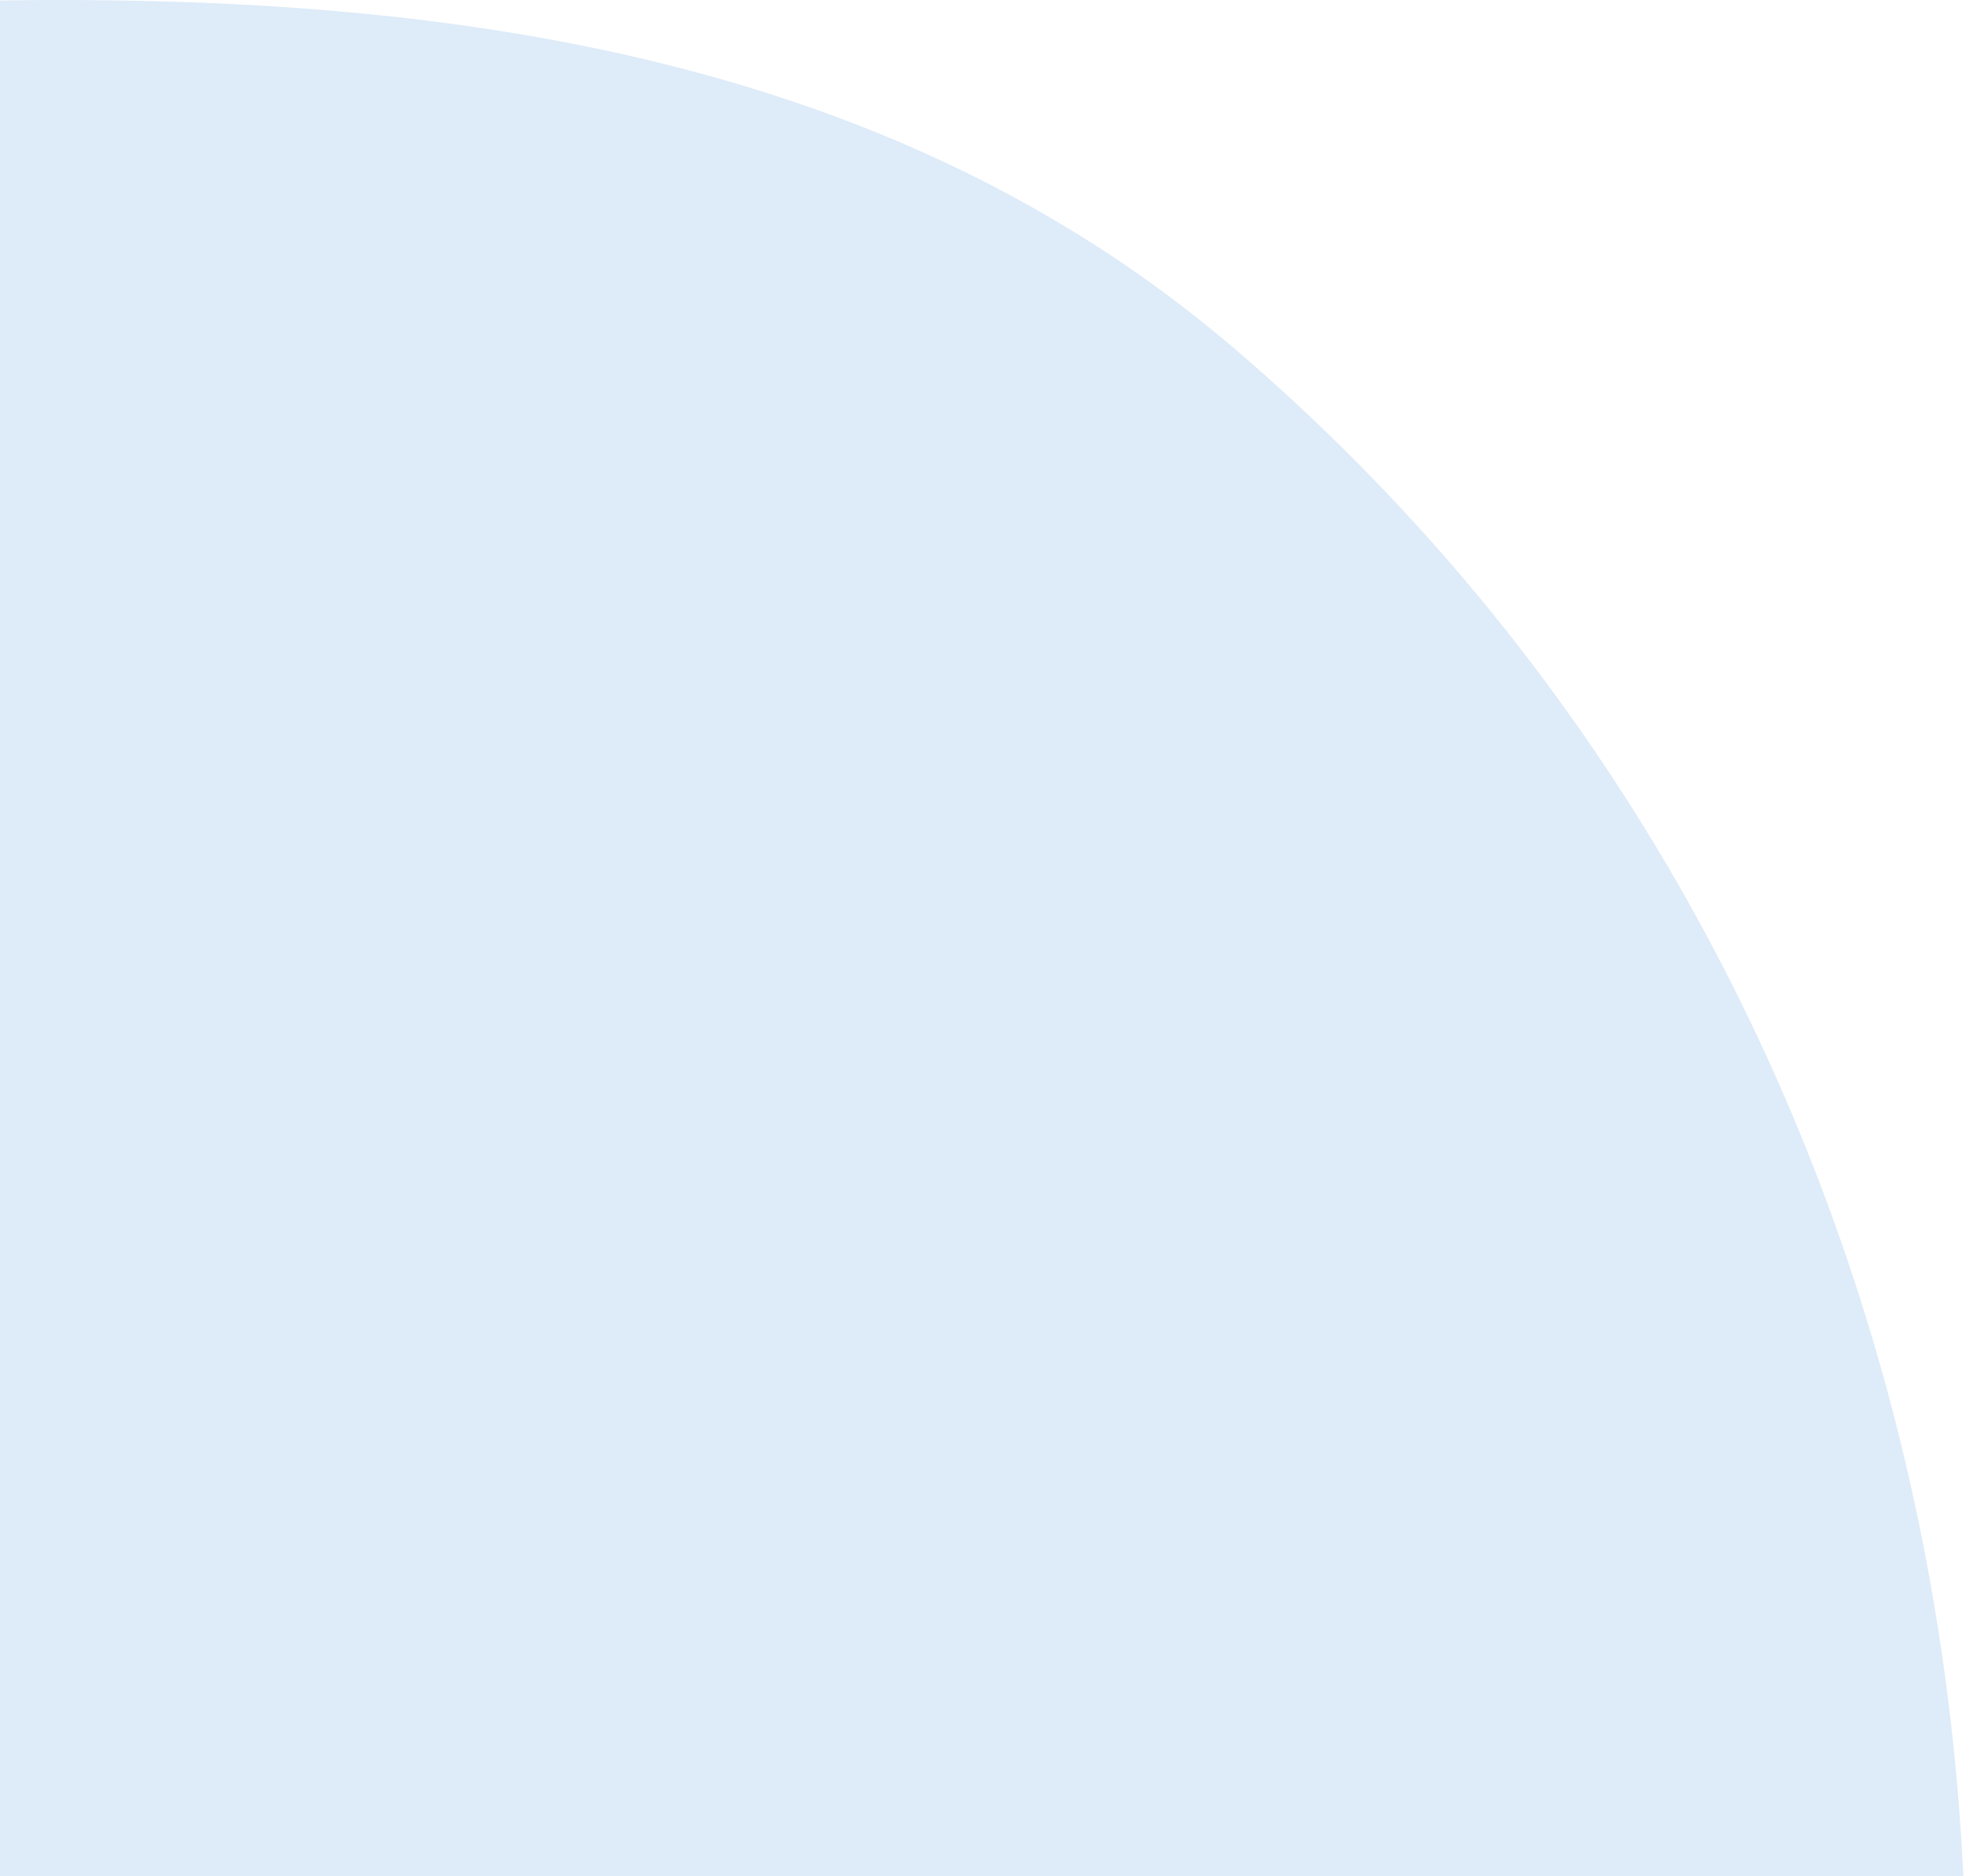
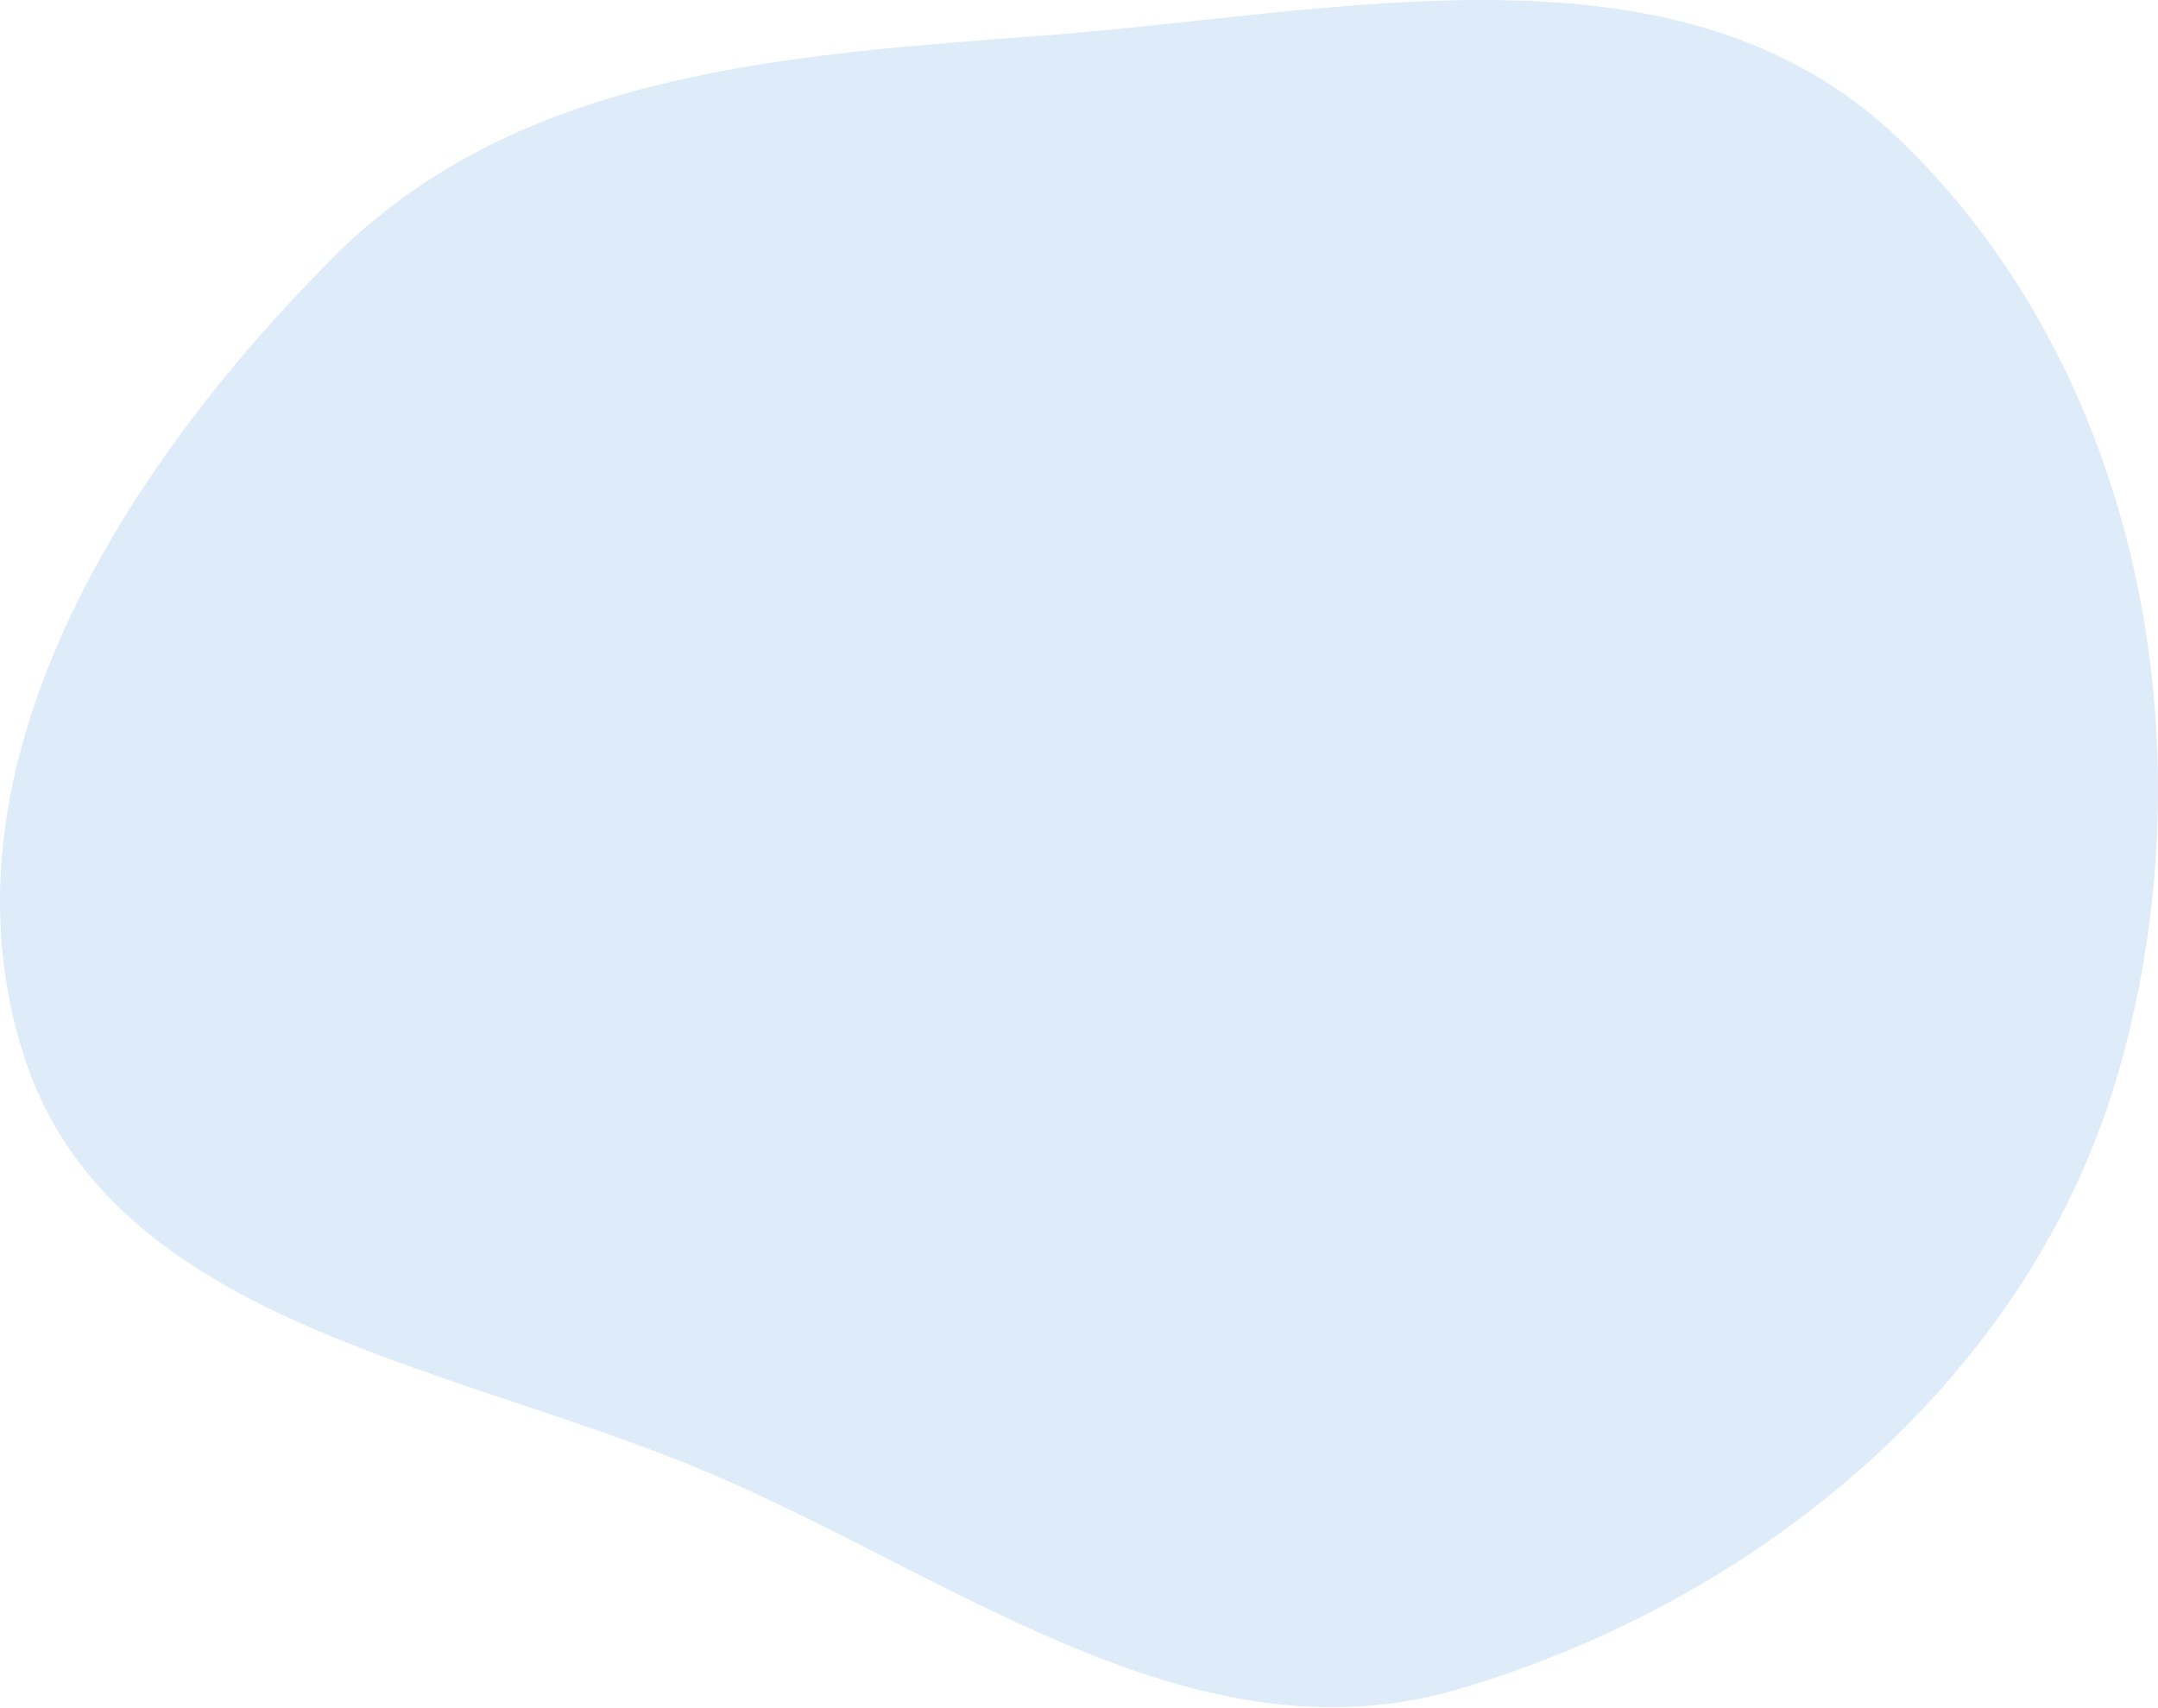
- <svg xmlns="http://www.w3.org/2000/svg" width="65" height="62" viewBox="0 0 65 62" fill="none">
-   <path fill-rule="evenodd" clip-rule="evenodd" d="M-38.919 2.964C-10.824 1.073 20.497 -5.874 40.843 11.547C63.363 30.829 69.928 62.059 61.414 88.875C53.338 114.313 28.282 132.992 -0.091 140.475C-23.976 146.775 -45.606 132.093 -68.391 123.11C-92.915 113.441 -125.606 110.575 -133.794 87.761C-142.333 63.971 -124.677 39.028 -104.912 21.362C-87.769 6.04 -63.094 4.592 -38.919 2.964Z" fill="#DEEBF8" />
+ <svg xmlns="http://www.w3.org/2000/svg" width="297" height="235" viewBox="0 0 297 235" fill="none">
+   <path fill-rule="evenodd" clip-rule="evenodd" d="M143.448 4.906C184.961 1.775 231.243 -9.721 261.306 19.109C294.581 51.02 304.282 102.703 291.701 147.081C279.767 189.18 242.745 220.092 200.821 232.476C165.528 242.902 133.567 218.605 99.899 203.738C63.663 187.737 15.359 182.993 3.259 145.239C-9.358 105.868 16.73 64.588 45.936 35.353C71.267 9.995 107.727 7.6 143.448 4.906Z" fill="#DEEBF8" />
</svg>
